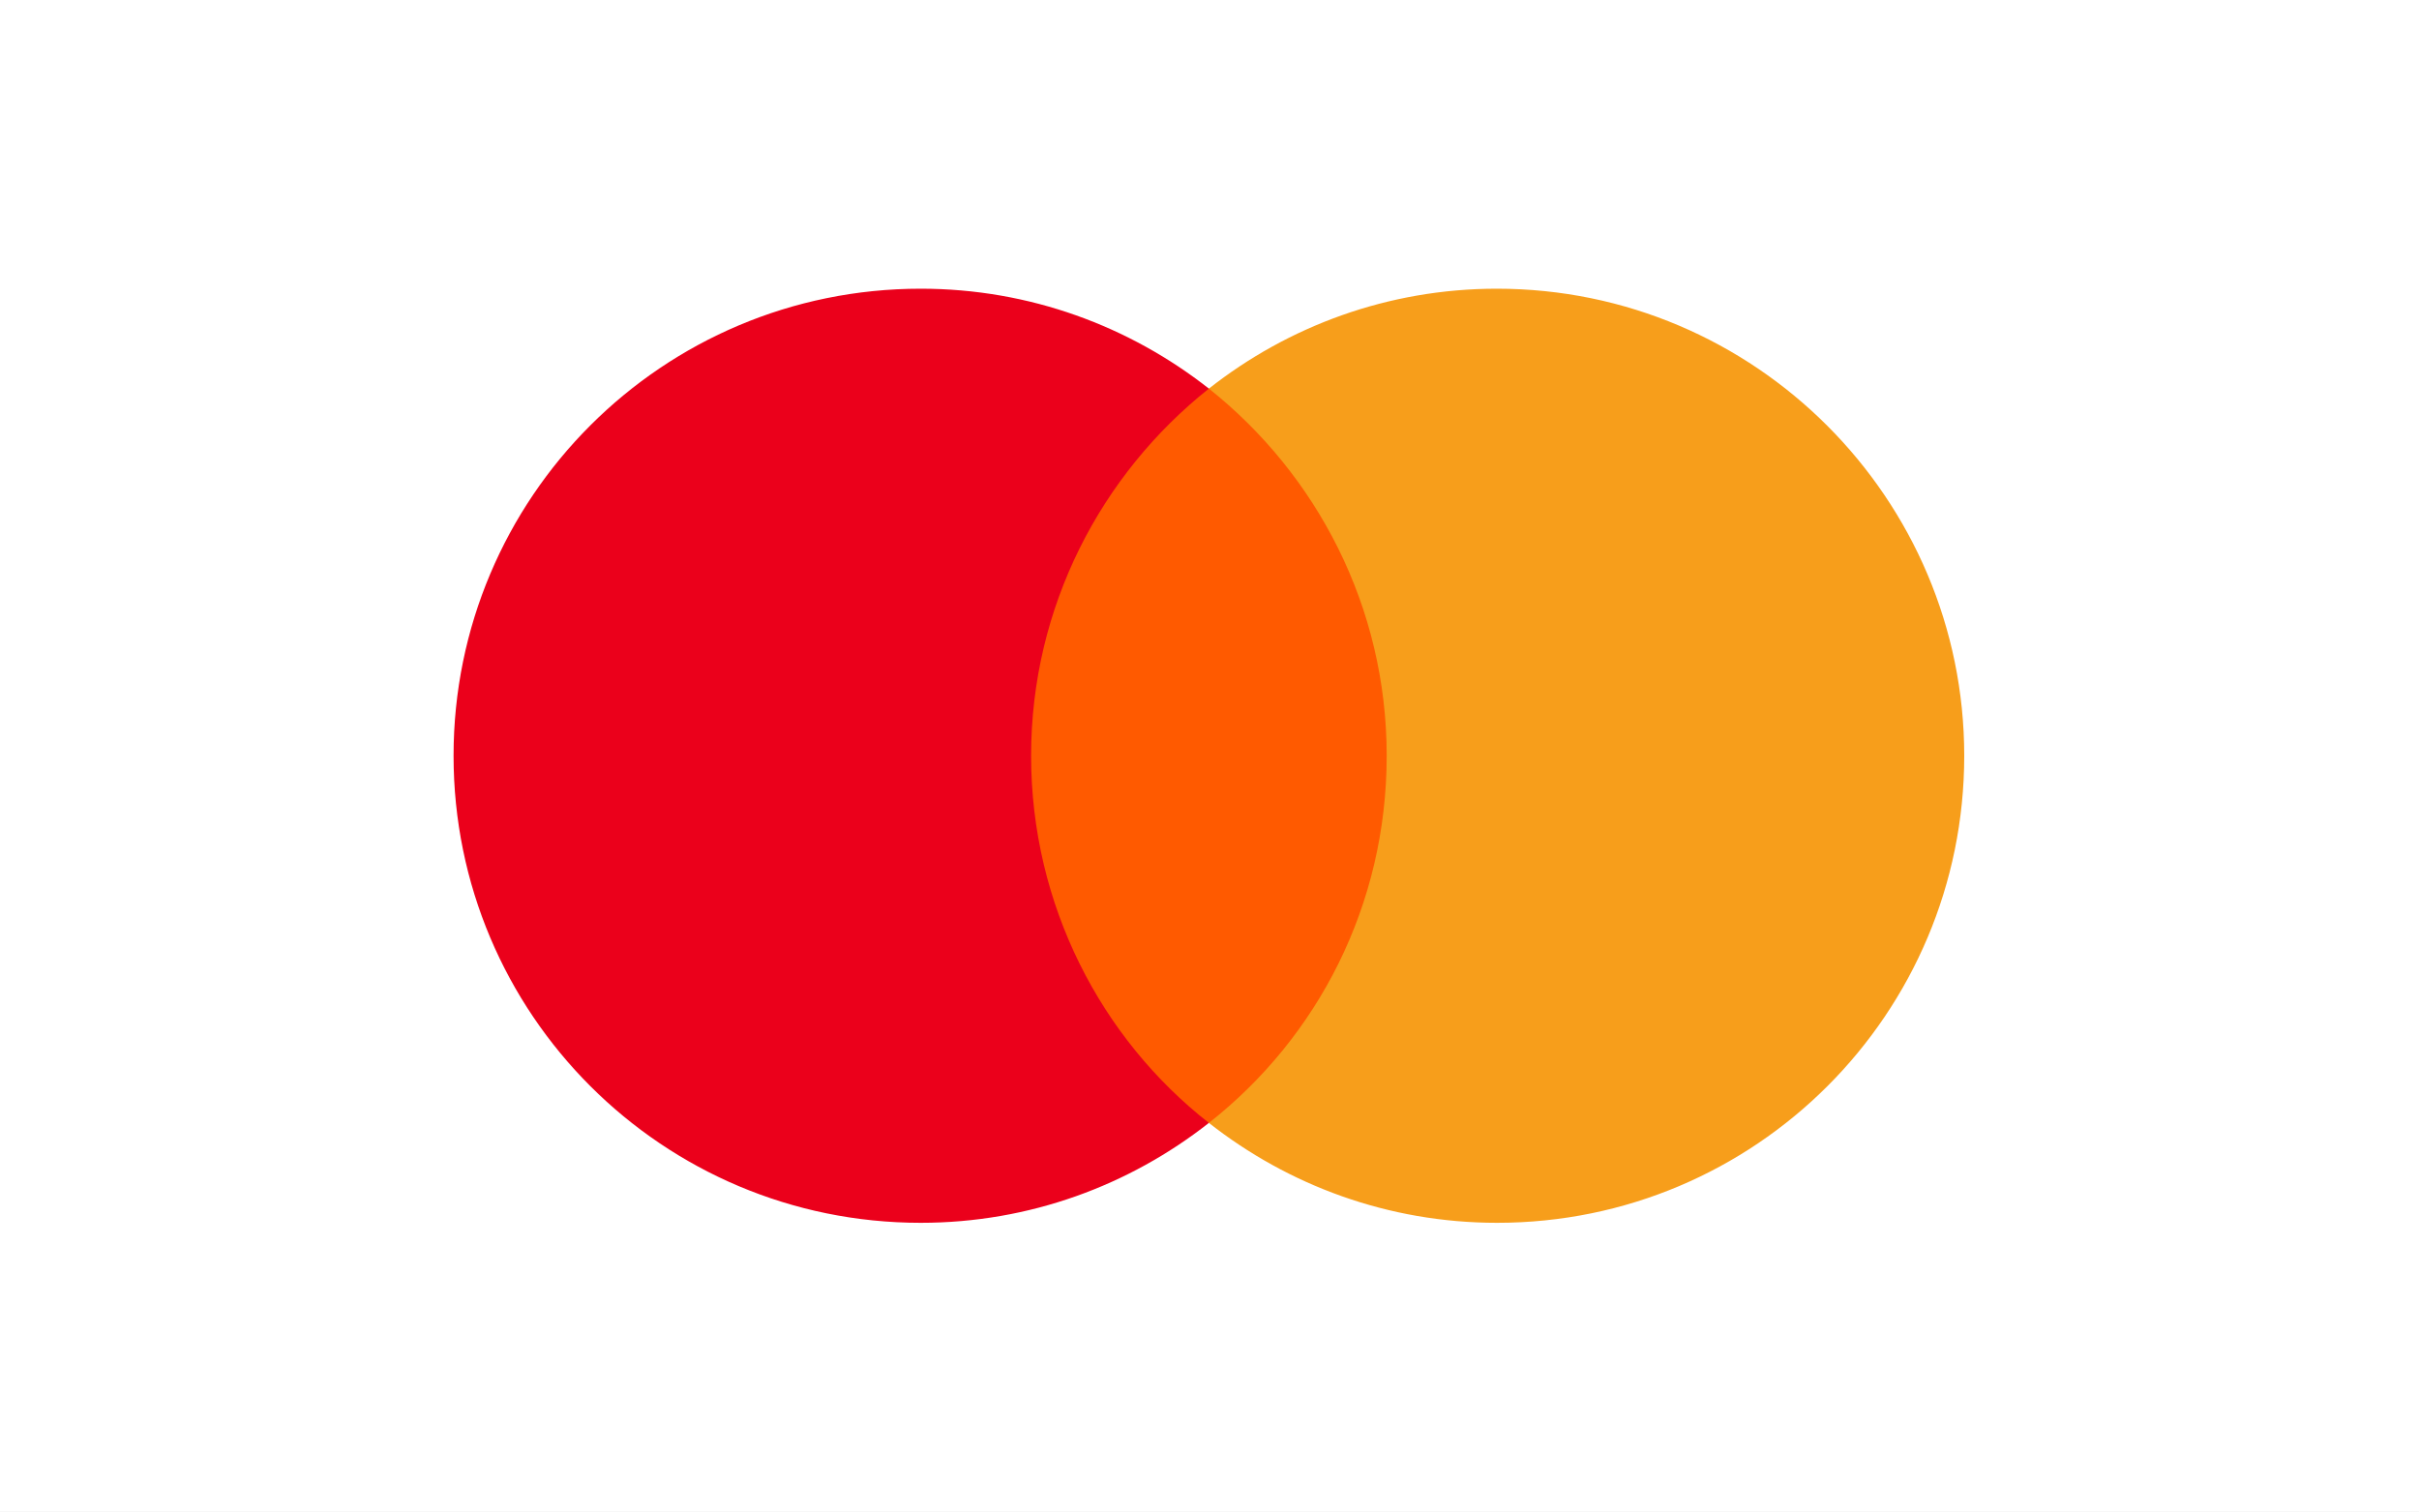
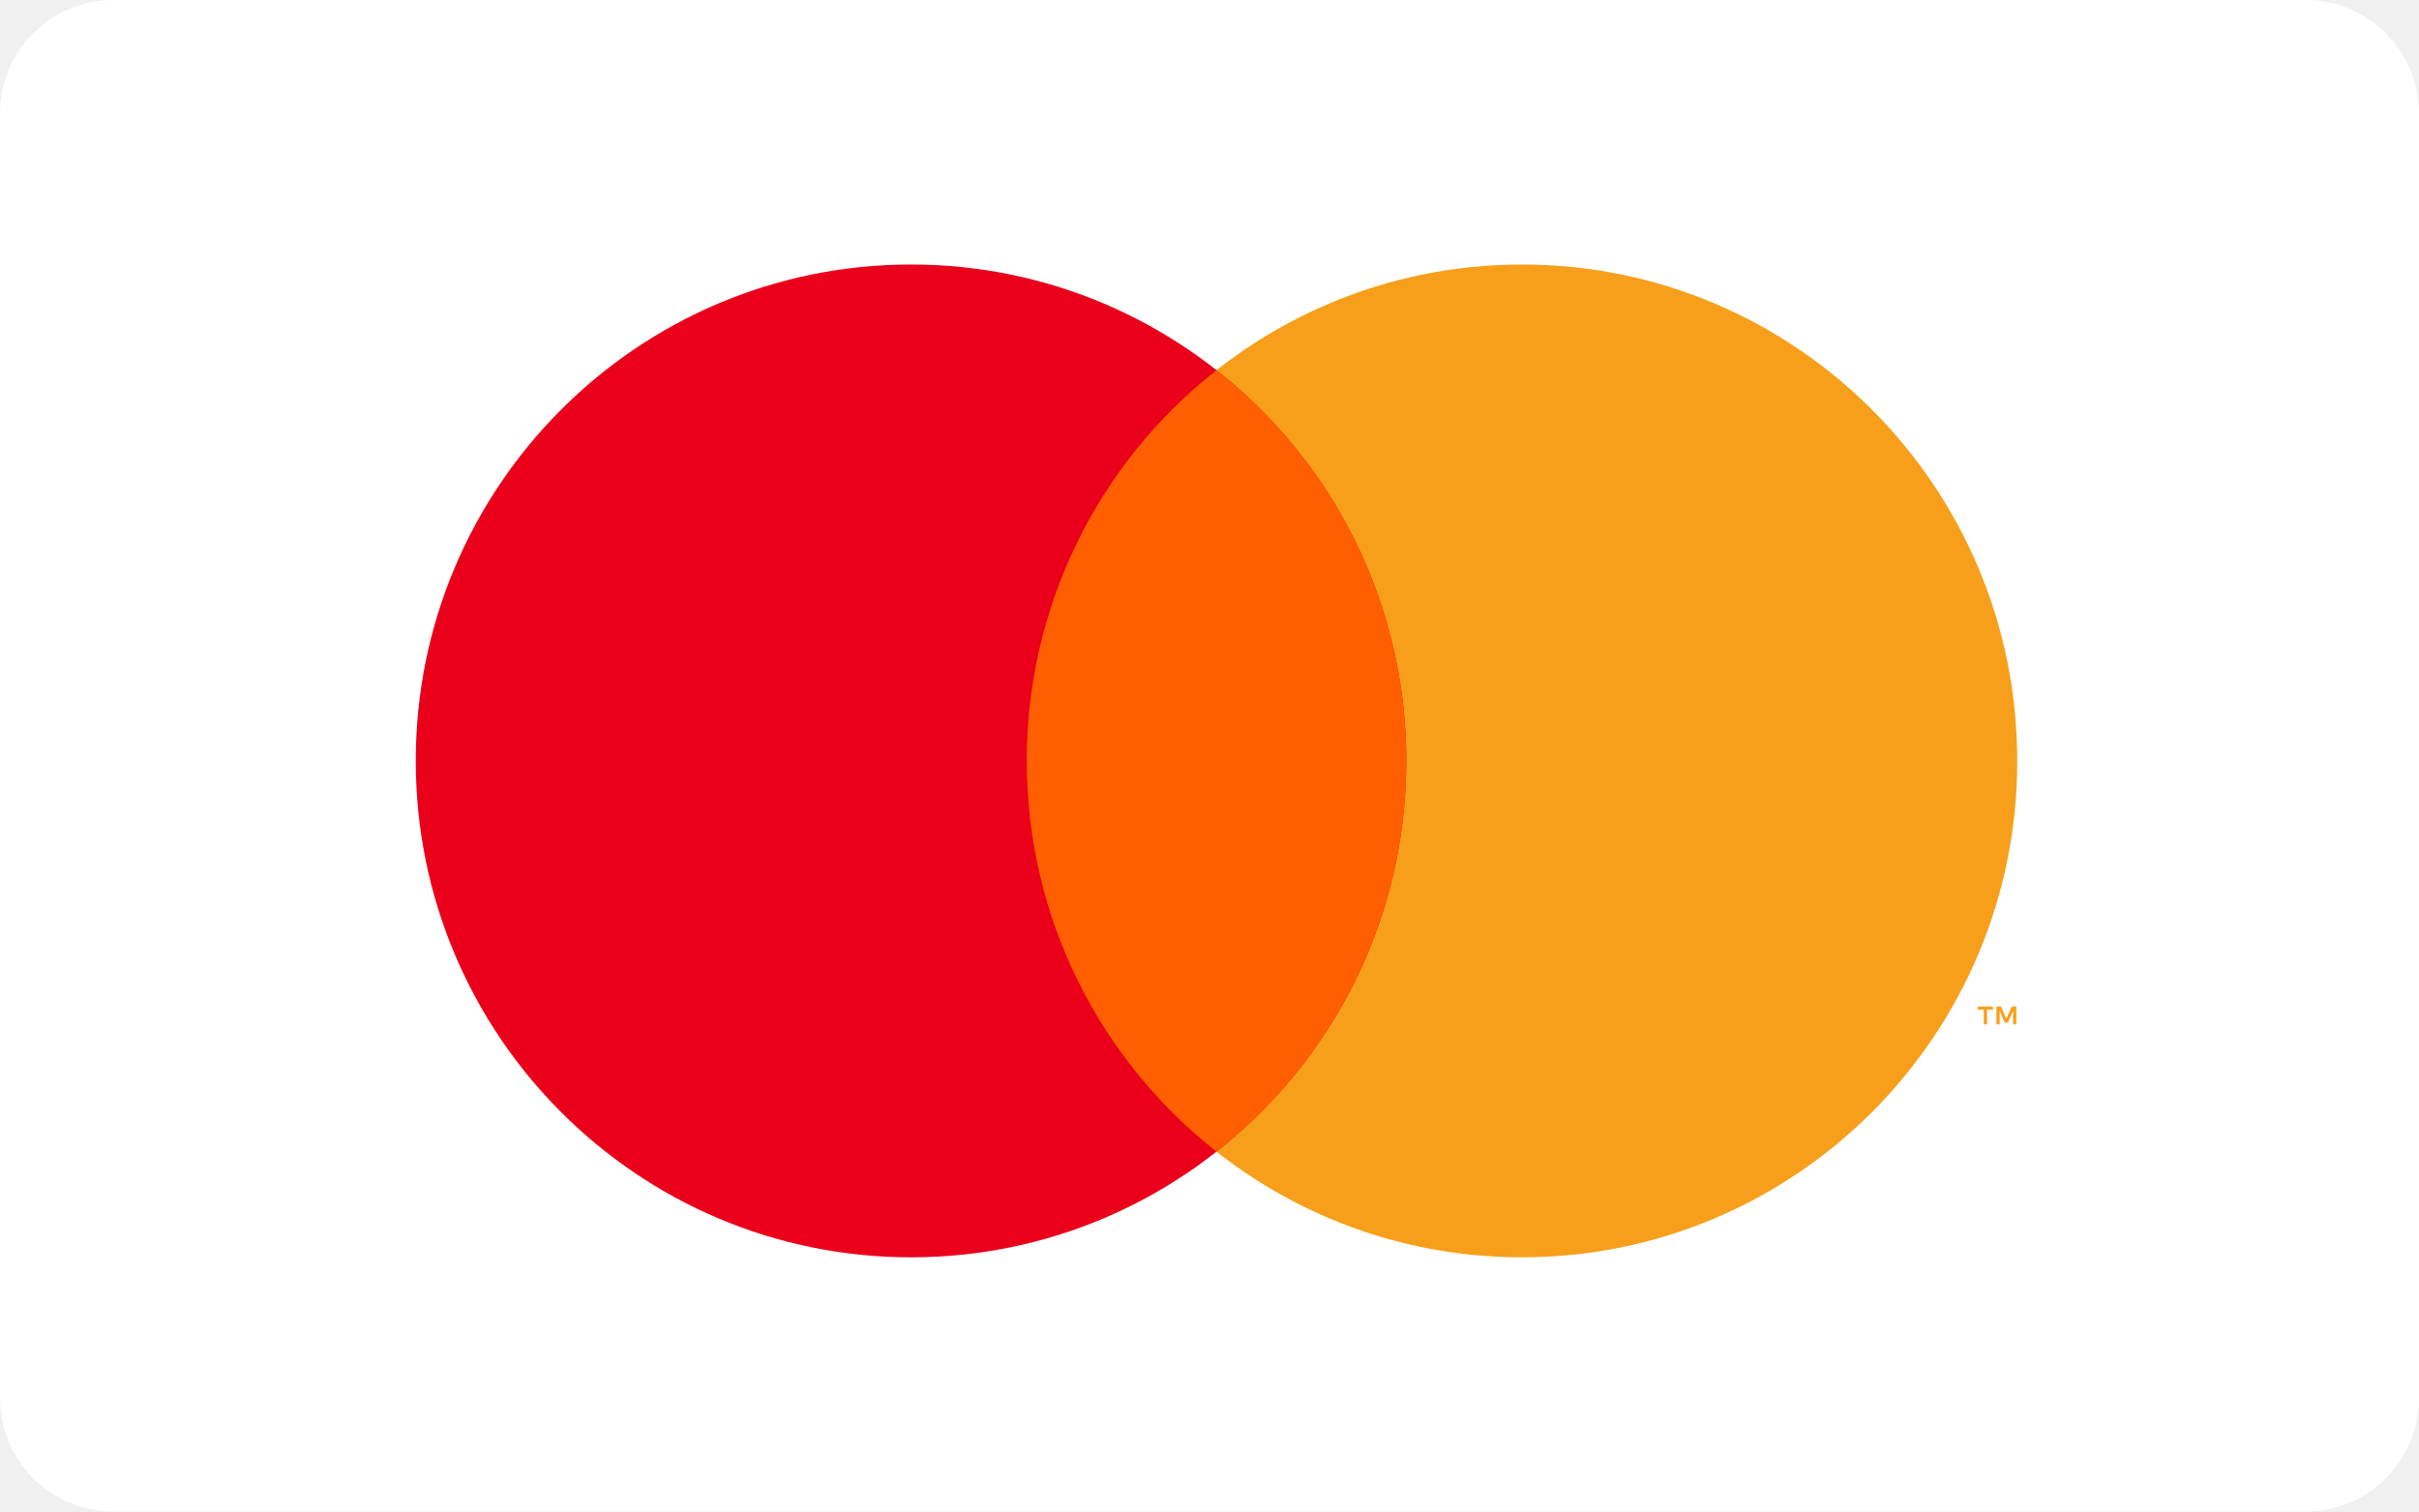
- <svg xmlns="http://www.w3.org/2000/svg" width="64" height="40" viewBox="0 0 64 40" fill="none">
-   <rect width="64" height="40" fill="white" />
-   <g clip-path="url(#clip0_1_132)">
-     <path d="M37.376 10.284H26.56V29.716H37.376V10.284Z" fill="#FF5A00" />
-     <path d="M27.28 20C27.28 16.052 29.136 12.548 31.984 10.284C29.888 8.636 27.244 7.64 24.36 7.64C17.528 7.64 12 13.168 12 20C12 26.832 17.528 32.36 24.36 32.36C27.244 32.36 29.888 31.364 31.984 29.716C29.132 27.484 27.28 23.948 27.28 20Z" fill="#EB001B" />
-     <path d="M51.968 20C51.968 26.832 46.44 32.36 39.608 32.36C36.724 32.36 34.08 31.364 31.984 29.716C34.868 27.448 36.688 23.948 36.688 20C36.688 16.052 34.832 12.548 31.984 10.284C34.076 8.636 36.72 7.64 39.604 7.64C46.44 7.64 51.968 13.204 51.968 20Z" fill="#F79E1B" />
+ <svg xmlns="http://www.w3.org/2000/svg" width="64" height="40" fill="none" viewBox="0 0 64 40">
+   <rect width="64" height="40" fill="#fff" rx="3" />
+   <g fill-rule="evenodd" clip-rule="evenodd">
+     <path fill="#F79F1A" d="M53.345 27.106v-.469h-.121l-.141.323-.141-.323h-.122v.47h.086v-.354l.132.305h.09l.132-.306v.354zm-.774 0v-.389h.157v-.079h-.4v.08h.158v.388zm.8-6.97c0 7.256-5.867 13.137-13.104 13.137S27.165 27.39 27.165 20.136 33.03 7 40.268 7c7.236 0 13.103 5.882 13.103 13.136" />
+     <path fill="#EA001B" d="M37.206 20.136c0 7.256-5.866 13.137-13.103 13.137C16.867 33.273 11 27.39 11 20.136S16.867 7 24.104 7s13.102 5.882 13.102 13.136" />
+     <path fill="#FF5F01" d="M32.186 9.796a13.12 13.12 0 0 0-5.02 10.34c0 4.197 1.962 7.937 5.02 10.342a13.13 13.13 0 0 0 5.019-10.343 13.12 13.12 0 0 0-5.02-10.34" />
  </g>
-   <defs>
-     <clipPath id="clip0_1_132">
-       <rect width="40" height="24.72" fill="white" transform="translate(12 7.64)" />
-     </clipPath>
-   </defs>
</svg>
